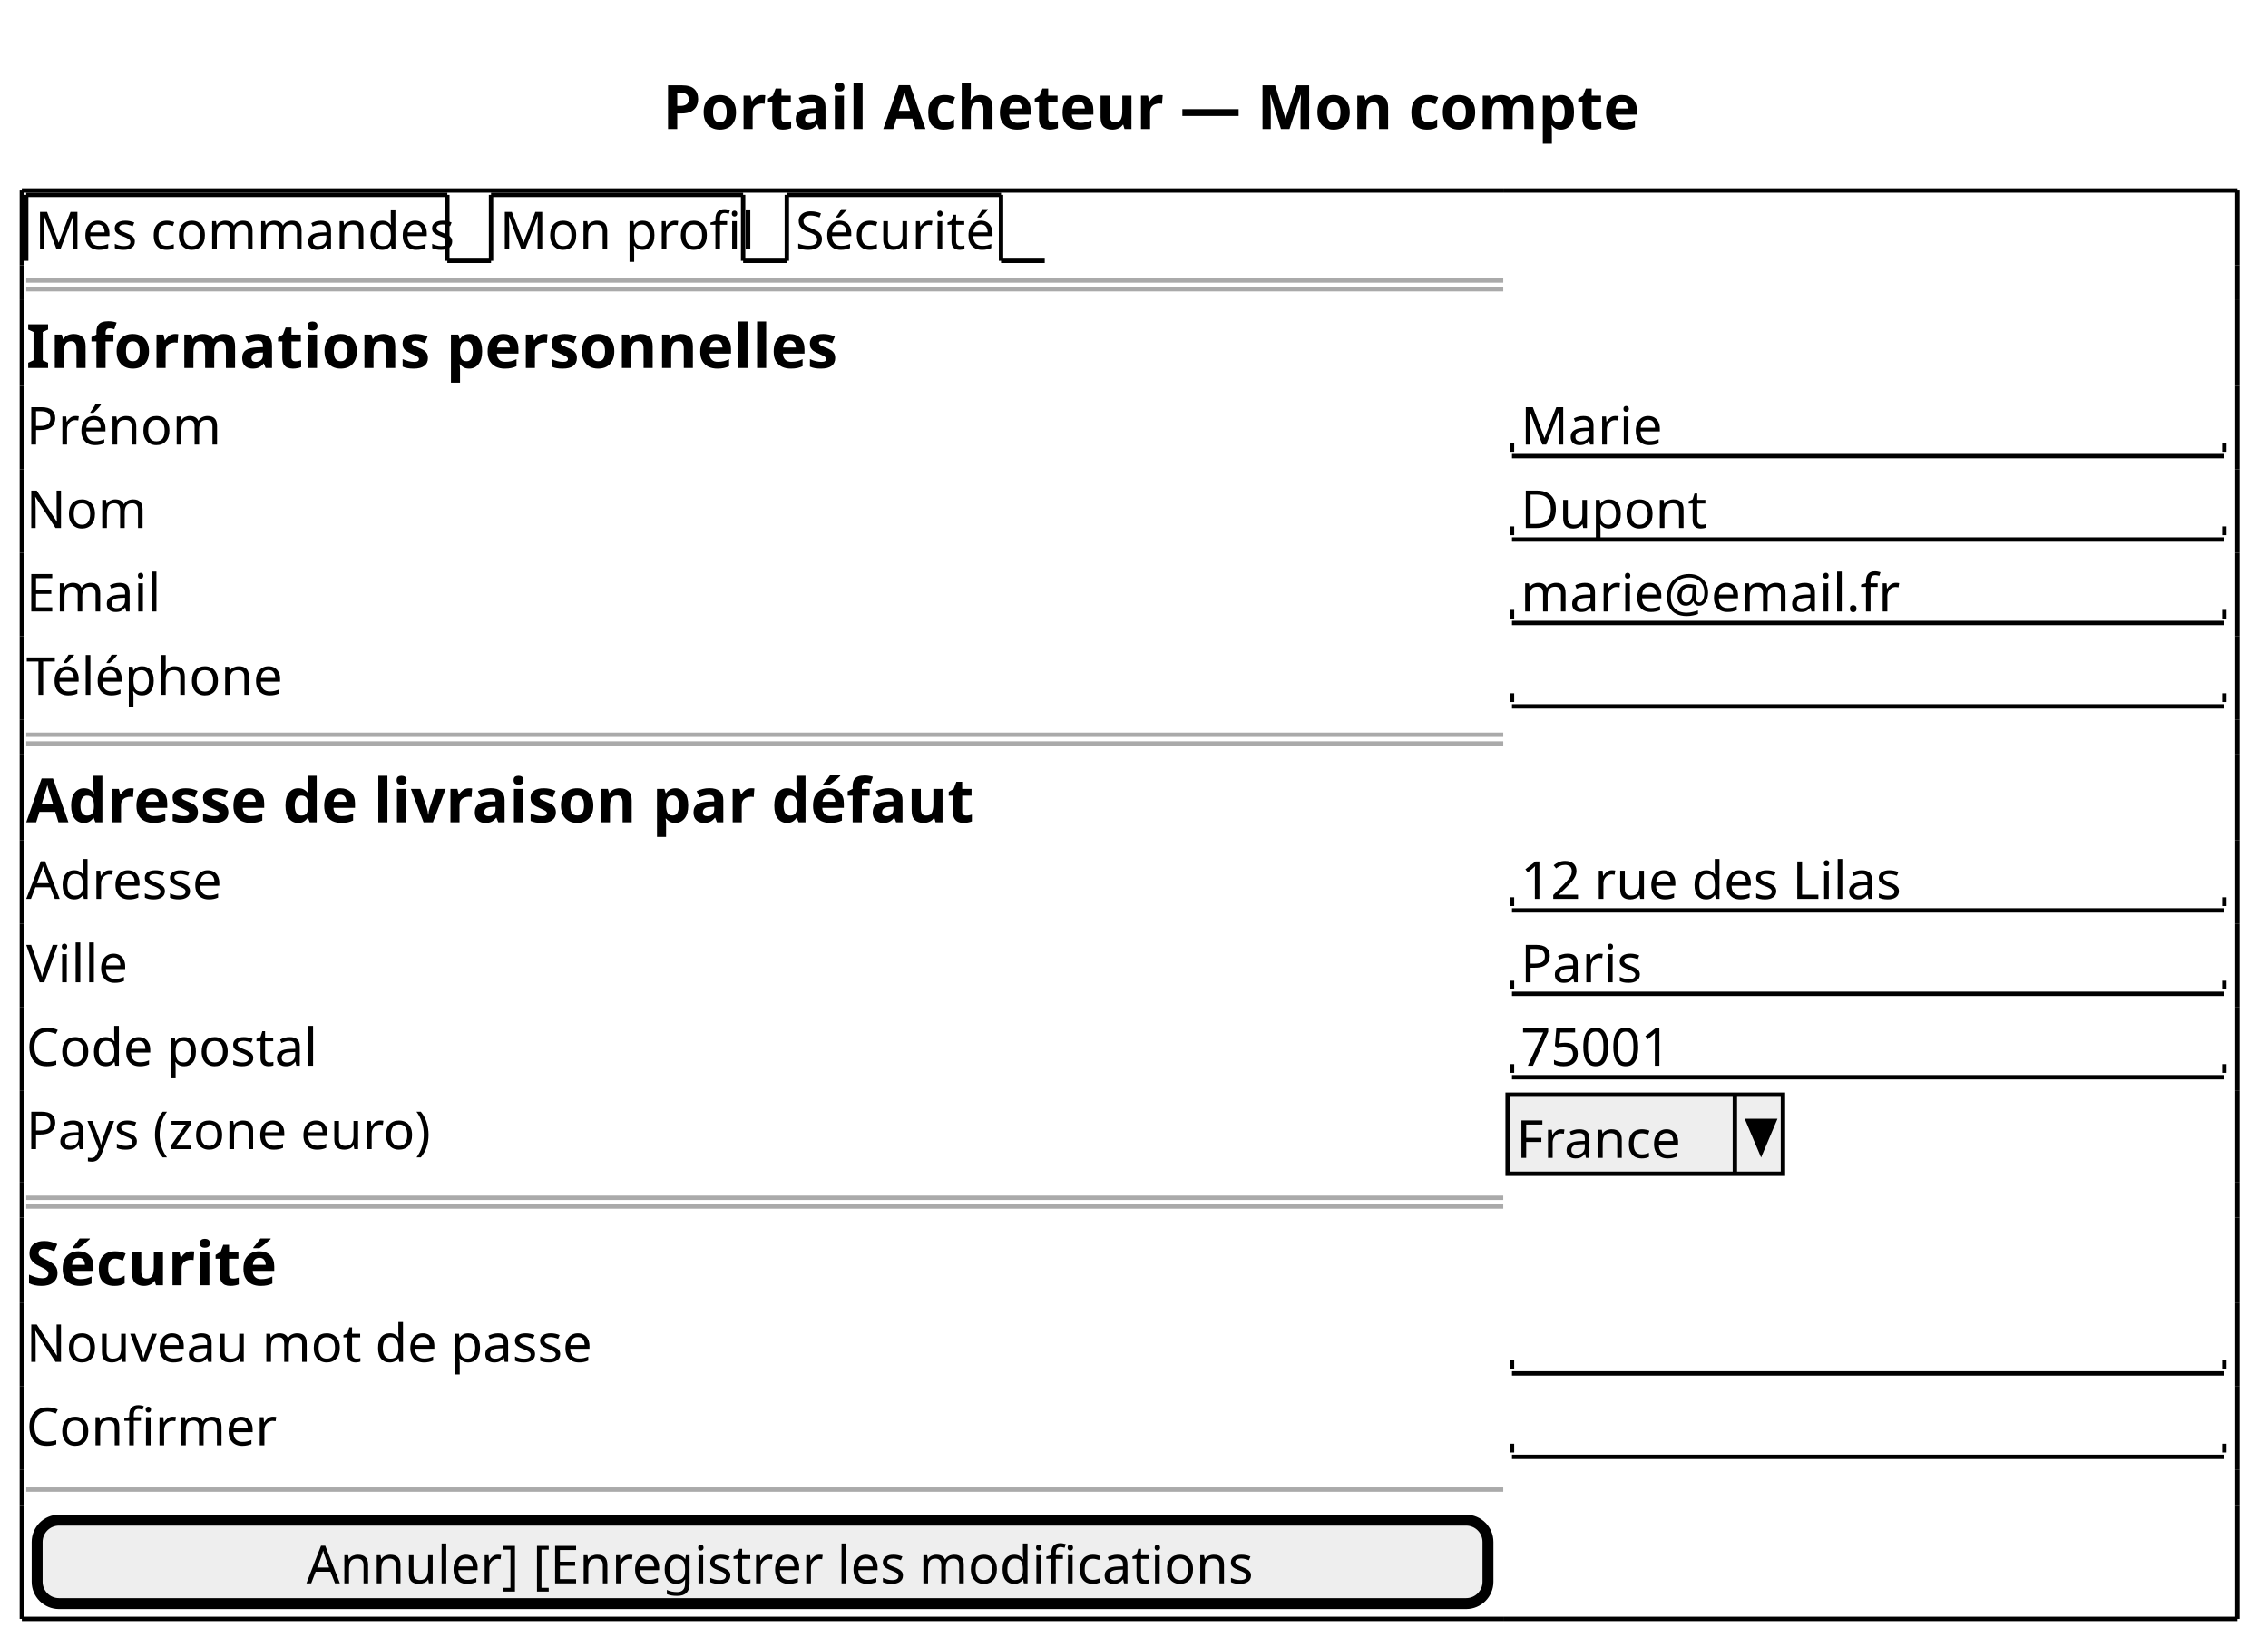
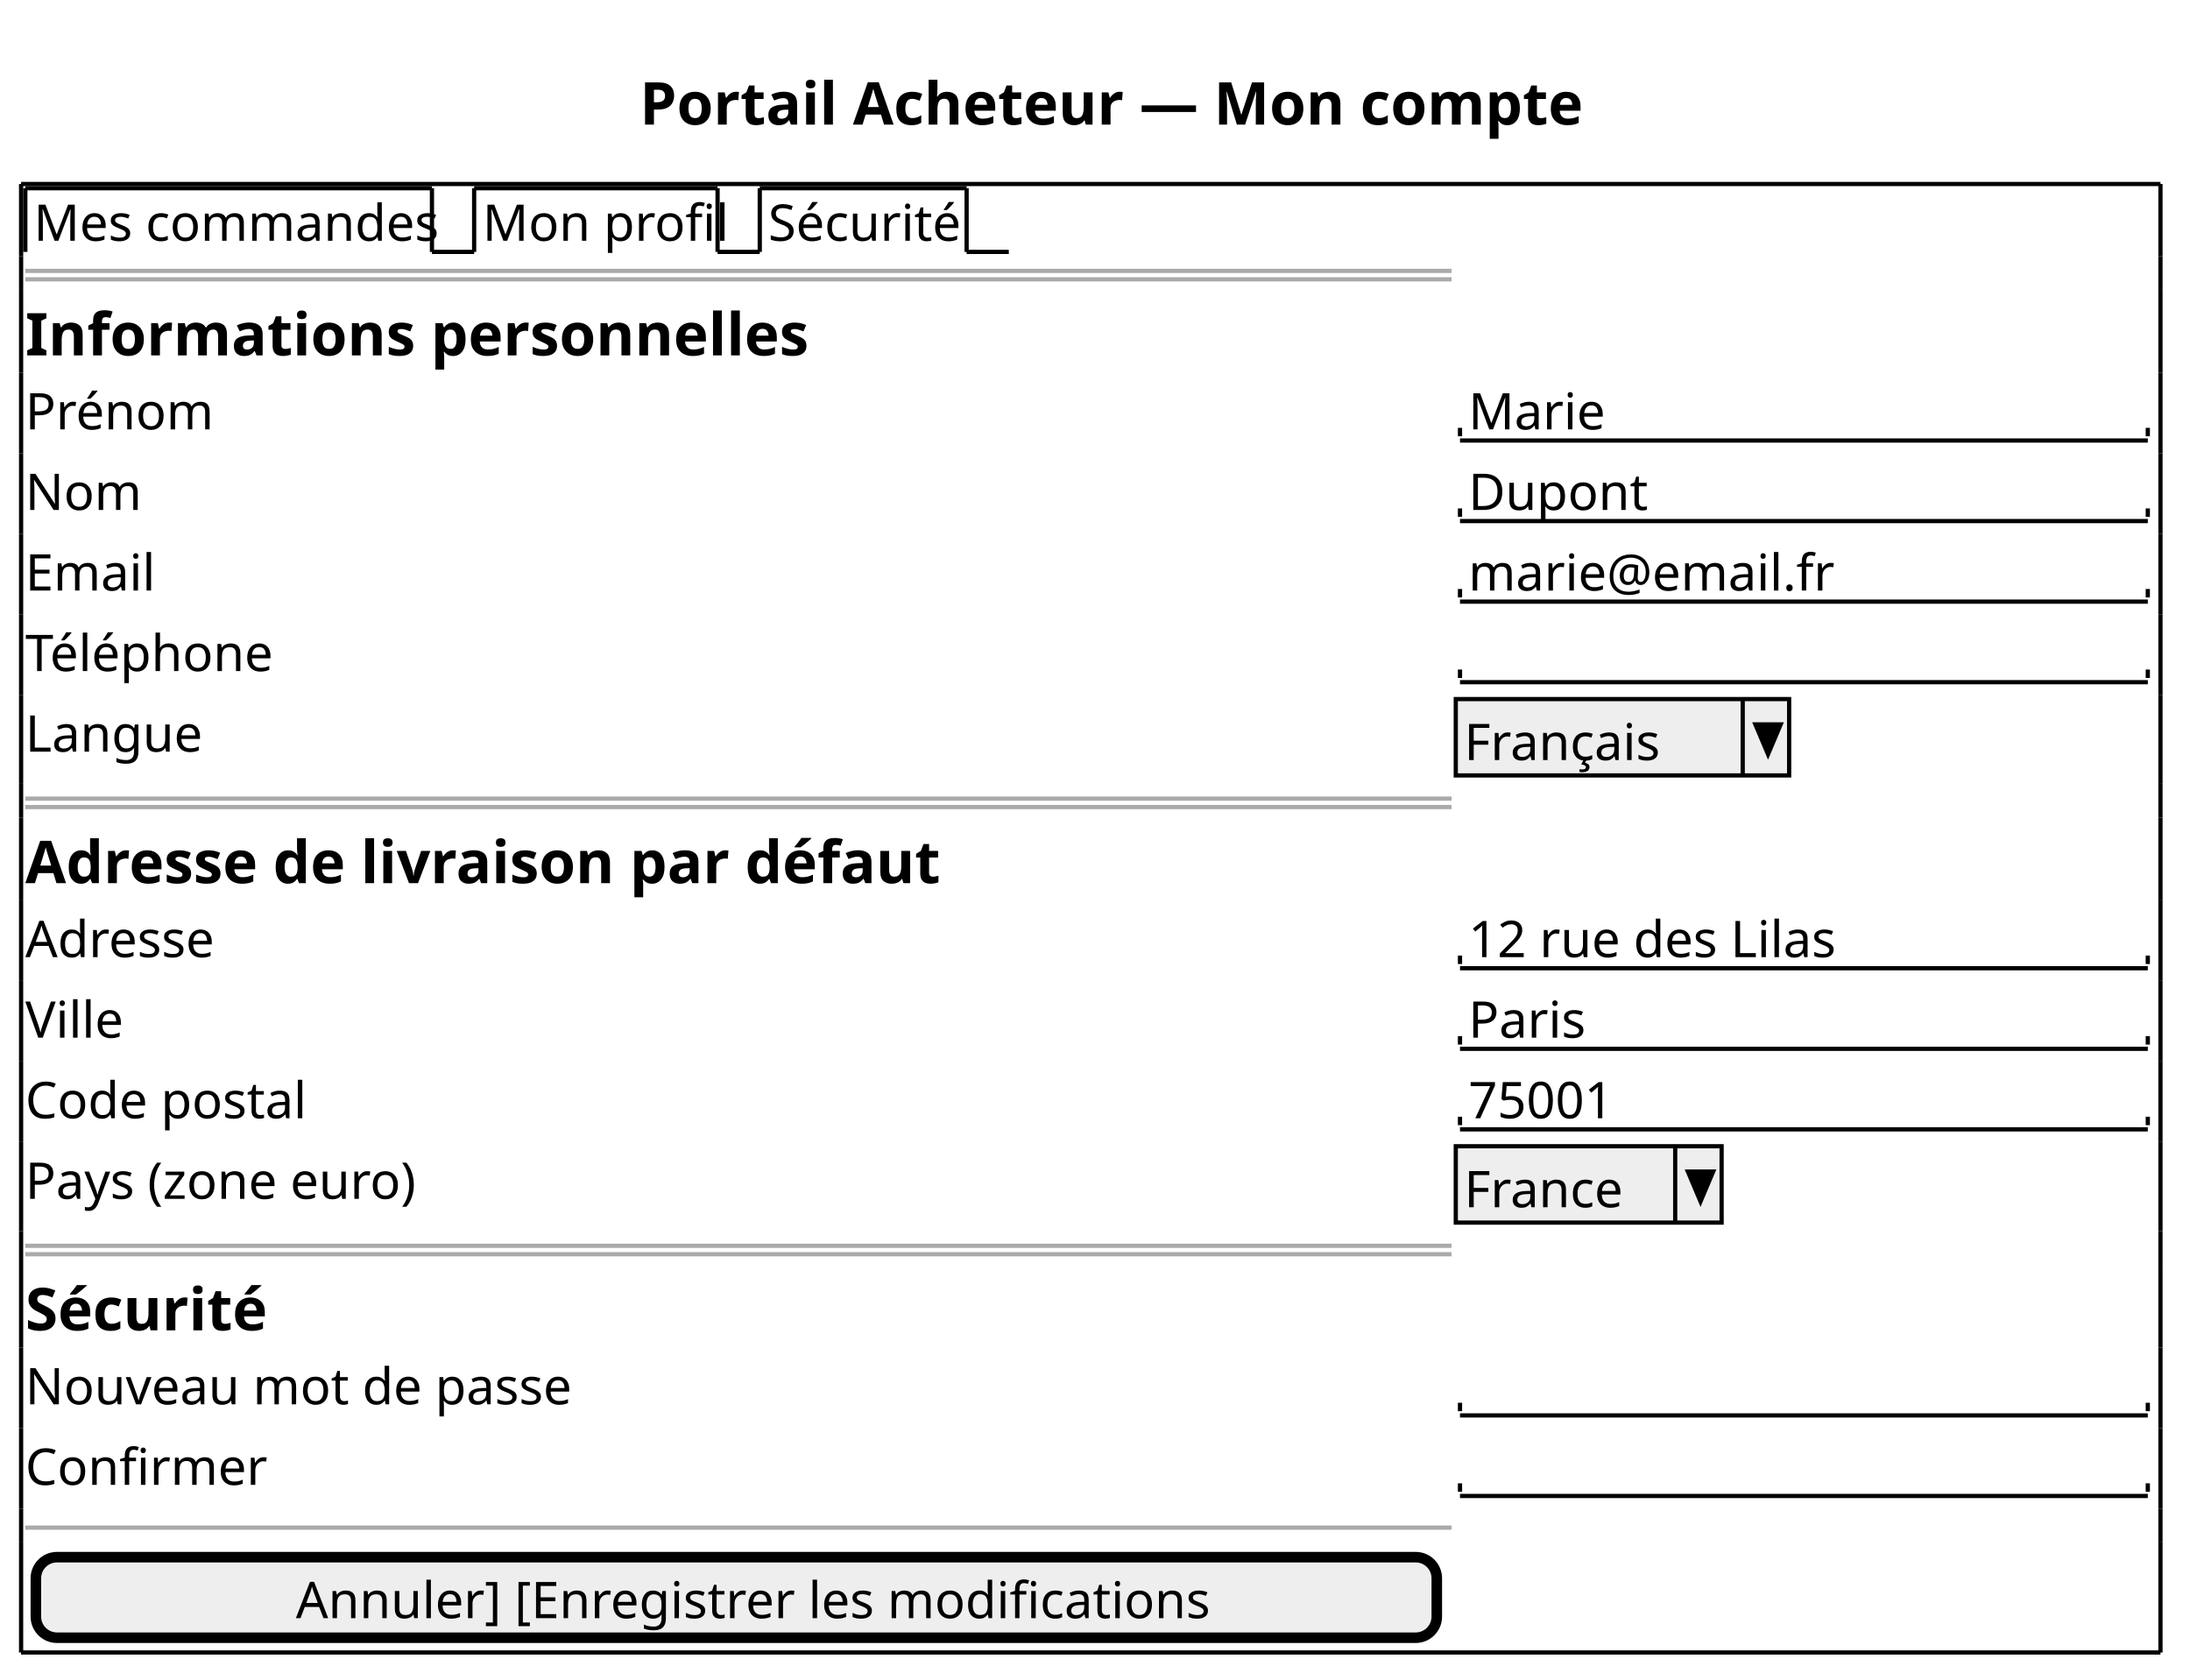
- <svg xmlns="http://www.w3.org/2000/svg" contentStyleType="text/css" data-diagram-type="SALT" height="377px" preserveAspectRatio="none" style="width:519px;height:377px;background:#FFFFFF;" version="1.1" viewBox="0 0 519 377" width="519px" zoomAndPan="magnify">
+ <svg xmlns="http://www.w3.org/2000/svg" contentStyleType="text/css" data-diagram-type="SALT" height="398px" preserveAspectRatio="none" style="width:519px;height:398px;background:#FFFFFF;" version="1.1" viewBox="0 0 519 398" width="519px" zoomAndPan="magnify">
  <defs />
  <g>
    <g class="title" data-source-line="1">
      <text fill="#000000" font-family="sans-serif" font-size="14" font-weight="bold" lengthAdjust="spacing" textLength="212.796" x="151.602" y="29.533">Portail Acheteur — Mon compte</text>
    </g>
    <text fill="#000000" font-family="sans-serif" font-size="12" lengthAdjust="spacing" textLength="91.365" x="8" y="57.066">Mes commandes</text>
    <line style="stroke:#000000;stroke-width:1;" x1="6" x2="6" y1="44.609" y2="59.703" />
    <line style="stroke:#000000;stroke-width:1;" x1="6" x2="102.365" y1="44.609" y2="44.609" />
    <line style="stroke:#000000;stroke-width:1;" x1="102.365" x2="102.365" y1="44.609" y2="59.703" />
    <line style="stroke:#000000;stroke-width:1;" x1="102.365" x2="112.365" y1="59.703" y2="59.703" />
    <text fill="#000000" font-family="sans-serif" font-size="12" lengthAdjust="spacing" textLength="52.688" x="114.365" y="57.066">Mon profil</text>
    <line style="stroke:#000000;stroke-width:1;" x1="112.365" x2="112.365" y1="44.609" y2="59.703" />
    <line style="stroke:#000000;stroke-width:1;" x1="112.365" x2="170.053" y1="44.609" y2="44.609" />
    <line style="stroke:#000000;stroke-width:1;" x1="170.053" x2="170.053" y1="44.609" y2="59.703" />
    <line style="stroke:#000000;stroke-width:1;" x1="170.053" x2="180.053" y1="59.703" y2="59.703" />
    <text fill="#000000" font-family="sans-serif" font-size="12" lengthAdjust="spacing" textLength="44.022" x="182.053" y="57.066">Sécurité</text>
    <line style="stroke:#000000;stroke-width:1;" x1="180.053" x2="180.053" y1="44.609" y2="59.703" />
    <line style="stroke:#000000;stroke-width:1;" x1="180.053" x2="229.074" y1="44.609" y2="44.609" />
    <line style="stroke:#000000;stroke-width:1;" x1="229.074" x2="229.074" y1="44.609" y2="59.703" />
    <line style="stroke:#000000;stroke-width:1;" x1="229.074" x2="239.074" y1="59.703" y2="59.703" />
    <line style="stroke:#AAAAAA;stroke-width:1;" x1="6" x2="344" y1="64.203" y2="64.203" />
    <line style="stroke:#AAAAAA;stroke-width:1;" x1="6" x2="344" y1="66.203" y2="66.203" />
    <text fill="#000000" font-family="sans-serif" font-size="14" font-weight="bold" lengthAdjust="spacing" textLength="175.034" x="6" y="84.236">Informations personnelles</text>
    <text fill="#000000" font-family="sans-serif" font-size="12" lengthAdjust="spacing" textLength="42.018" x="6" y="101.769">Prénom</text>
    <text fill="#000000" font-family="sans-serif" font-size="12" lengthAdjust="spacing" textLength="30.006" x="348" y="101.769">Marie</text>
    <line style="stroke:#000000;stroke-width:1;" x1="346" x2="509" y1="104.406" y2="104.406" />
    <line style="stroke:#000000;stroke-width:1;" x1="346" x2="346" y1="101.406" y2="103.406" />
    <line style="stroke:#000000;stroke-width:1;" x1="509" x2="509" y1="101.406" y2="103.406" />
    <text fill="#000000" font-family="sans-serif" font-size="12" lengthAdjust="spacing" textLength="25.336" x="6" y="120.863">Nom</text>
    <text fill="#000000" font-family="sans-serif" font-size="12" lengthAdjust="spacing" textLength="38.695" x="348" y="120.863">Dupont</text>
    <line style="stroke:#000000;stroke-width:1;" x1="346" x2="509" y1="123.5" y2="123.5" />
    <line style="stroke:#000000;stroke-width:1;" x1="346" x2="346" y1="120.5" y2="122.5" />
    <line style="stroke:#000000;stroke-width:1;" x1="509" x2="509" y1="120.5" y2="122.5" />
    <text fill="#000000" font-family="sans-serif" font-size="12" lengthAdjust="spacing" textLength="30.006" x="6" y="139.957">Email</text>
    <text fill="#000000" font-family="sans-serif" font-size="12" lengthAdjust="spacing" textLength="81.527" x="348" y="139.957">marie@email.fr</text>
    <line style="stroke:#000000;stroke-width:1;" x1="346" x2="509" y1="142.594" y2="142.594" />
    <line style="stroke:#000000;stroke-width:1;" x1="346" x2="346" y1="139.594" y2="141.594" />
    <line style="stroke:#000000;stroke-width:1;" x1="509" x2="509" y1="139.594" y2="141.594" />
    <text fill="#000000" font-family="sans-serif" font-size="12" lengthAdjust="spacing" textLength="56.713" x="6" y="159.051">Téléphone</text>
    <text fill="#000000" font-family="sans-serif" font-size="12" lengthAdjust="spacing" textLength="3.334" x="348" y="159.051"> </text>
    <line style="stroke:#000000;stroke-width:1;" x1="346" x2="509" y1="161.688" y2="161.688" />
    <line style="stroke:#000000;stroke-width:1;" x1="346" x2="346" y1="158.688" y2="160.688" />
    <line style="stroke:#000000;stroke-width:1;" x1="509" x2="509" y1="158.688" y2="160.688" />
-     <line style="stroke:#AAAAAA;stroke-width:1;" x1="6" x2="344" y1="168.188" y2="168.188" />
-     <line style="stroke:#AAAAAA;stroke-width:1;" x1="6" x2="344" y1="170.188" y2="170.188" />
-     <text fill="#000000" font-family="sans-serif" font-size="14" font-weight="bold" lengthAdjust="spacing" textLength="208.517" x="6" y="188.221">Adresse de livraison par défaut</text>
-     <text fill="#000000" font-family="sans-serif" font-size="12" lengthAdjust="spacing" textLength="44.022" x="6" y="205.754">Adresse</text>
-     <text fill="#000000" font-family="sans-serif" font-size="12" lengthAdjust="spacing" textLength="84.721" x="348" y="205.754">12 rue des Lilas</text>
-     <line style="stroke:#000000;stroke-width:1;" x1="346" x2="509" y1="208.391" y2="208.391" />
-     <line style="stroke:#000000;stroke-width:1;" x1="346" x2="346" y1="205.391" y2="207.391" />
-     <line style="stroke:#000000;stroke-width:1;" x1="509" x2="509" y1="205.391" y2="207.391" />
-     <text fill="#000000" font-family="sans-serif" font-size="12" lengthAdjust="spacing" textLength="22.676" x="6" y="224.848">Ville</text>
-     <text fill="#000000" font-family="sans-serif" font-size="12" lengthAdjust="spacing" textLength="27.34" x="348" y="224.848">Paris</text>
-     <line style="stroke:#000000;stroke-width:1;" x1="346" x2="509" y1="227.484" y2="227.484" />
-     <line style="stroke:#000000;stroke-width:1;" x1="346" x2="346" y1="224.484" y2="226.484" />
-     <line style="stroke:#000000;stroke-width:1;" x1="509" x2="509" y1="224.484" y2="226.484" />
-     <text fill="#000000" font-family="sans-serif" font-size="12" lengthAdjust="spacing" textLength="64.043" x="6" y="243.941">Code postal</text>
-     <text fill="#000000" font-family="sans-serif" font-size="12" lengthAdjust="spacing" textLength="33.369" x="348" y="243.941">75001</text>
-     <line style="stroke:#000000;stroke-width:1;" x1="346" x2="509" y1="246.578" y2="246.578" />
-     <line style="stroke:#000000;stroke-width:1;" x1="346" x2="346" y1="243.578" y2="245.578" />
-     <line style="stroke:#000000;stroke-width:1;" x1="509" x2="509" y1="243.578" y2="245.578" />
-     <text fill="#000000" font-family="sans-serif" font-size="12" lengthAdjust="spacing" textLength="91.377" x="6" y="263.035">Pays (zone euro)</text>
-     <rect fill="#EEEEEE" height="18.094" style="stroke:#000000;stroke-width:1;" width="63" x="345" y="250.578" />
-     <text fill="#000000" font-family="sans-serif" font-size="12" lengthAdjust="spacing" textLength="37.348" x="347" y="265.035">France</text>
-     <line style="stroke:#000000;stroke-width:1;" x1="397" x2="397" y1="250.578" y2="268.672" />
-     <polygon fill="#000000" points="400,256.578,406,256.578,403,263.672" style="stroke:#000000;stroke-width:1;" />
-     <line style="stroke:#AAAAAA;stroke-width:1;" x1="6" x2="344" y1="274.172" y2="274.172" />
-     <line style="stroke:#AAAAAA;stroke-width:1;" x1="6" x2="344" y1="276.172" y2="276.172" />
-     <text fill="#000000" font-family="sans-serif" font-size="14" font-weight="bold" lengthAdjust="spacing" textLength="55.248" x="6" y="294.205">Sécurité</text>
-     <text fill="#000000" font-family="sans-serif" font-size="12" lengthAdjust="spacing" textLength="123.41" x="6" y="311.738">Nouveau mot de passe</text>
-     <text fill="#000000" font-family="sans-serif" font-size="12" lengthAdjust="spacing" textLength="3.334" x="348" y="311.738"> </text>
-     <line style="stroke:#000000;stroke-width:1;" x1="346" x2="509" y1="314.375" y2="314.375" />
-     <line style="stroke:#000000;stroke-width:1;" x1="346" x2="346" y1="311.375" y2="313.375" />
-     <line style="stroke:#000000;stroke-width:1;" x1="509" x2="509" y1="311.375" y2="313.375" />
-     <text fill="#000000" font-family="sans-serif" font-size="12" lengthAdjust="spacing" textLength="52.676" x="6" y="330.832">Confirmer</text>
-     <text fill="#000000" font-family="sans-serif" font-size="12" lengthAdjust="spacing" textLength="3.334" x="348" y="330.832"> </text>
-     <line style="stroke:#000000;stroke-width:1;" x1="346" x2="509" y1="333.469" y2="333.469" />
-     <line style="stroke:#000000;stroke-width:1;" x1="346" x2="346" y1="330.469" y2="332.469" />
-     <line style="stroke:#000000;stroke-width:1;" x1="509" x2="509" y1="330.469" y2="332.469" />
-     <line style="stroke:#AAAAAA;stroke-width:1;" x1="6" x2="344" y1="340.969" y2="340.969" />
-     <rect fill="#EEEEEE" height="19.094" rx="5" ry="5" style="stroke:#000000;stroke-width:2.5;" width="332" x="8.5" y="347.969" />
-     <text fill="#000000" font-family="sans-serif" font-size="12" lengthAdjust="spacing" textLength="208.758" x="70.121" y="362.426">Annuler]   [Enregistrer les modifications</text>
+     <text fill="#000000" font-family="sans-serif" font-size="12" lengthAdjust="spacing" textLength="40.043" x="6" y="178.144">Langue</text>
+     <rect fill="#EEEEEE" height="18.094" style="stroke:#000000;stroke-width:1;" width="79" x="345" y="165.688" />
+     <text fill="#000000" font-family="sans-serif" font-size="12" lengthAdjust="spacing" textLength="46.014" x="347" y="180.144">Français</text>
+     <line style="stroke:#000000;stroke-width:1;" x1="413" x2="413" y1="165.688" y2="183.781" />
+     <polygon fill="#000000" points="416,171.688,422,171.688,419,178.781" style="stroke:#000000;stroke-width:1;" />
+     <line style="stroke:#AAAAAA;stroke-width:1;" x1="6" x2="344" y1="189.281" y2="189.281" />
+     <line style="stroke:#AAAAAA;stroke-width:1;" x1="6" x2="344" y1="191.281" y2="191.281" />
+     <text fill="#000000" font-family="sans-serif" font-size="14" font-weight="bold" lengthAdjust="spacing" textLength="208.517" x="6" y="209.315">Adresse de livraison par défaut</text>
+     <text fill="#000000" font-family="sans-serif" font-size="12" lengthAdjust="spacing" textLength="44.022" x="6" y="226.848">Adresse</text>
+     <text fill="#000000" font-family="sans-serif" font-size="12" lengthAdjust="spacing" textLength="84.721" x="348" y="226.848">12 rue des Lilas</text>
+     <line style="stroke:#000000;stroke-width:1;" x1="346" x2="509" y1="229.484" y2="229.484" />
+     <line style="stroke:#000000;stroke-width:1;" x1="346" x2="346" y1="226.484" y2="228.484" />
+     <line style="stroke:#000000;stroke-width:1;" x1="509" x2="509" y1="226.484" y2="228.484" />
+     <text fill="#000000" font-family="sans-serif" font-size="12" lengthAdjust="spacing" textLength="22.676" x="6" y="245.941">Ville</text>
+     <text fill="#000000" font-family="sans-serif" font-size="12" lengthAdjust="spacing" textLength="27.34" x="348" y="245.941">Paris</text>
+     <line style="stroke:#000000;stroke-width:1;" x1="346" x2="509" y1="248.578" y2="248.578" />
+     <line style="stroke:#000000;stroke-width:1;" x1="346" x2="346" y1="245.578" y2="247.578" />
+     <line style="stroke:#000000;stroke-width:1;" x1="509" x2="509" y1="245.578" y2="247.578" />
+     <text fill="#000000" font-family="sans-serif" font-size="12" lengthAdjust="spacing" textLength="64.043" x="6" y="265.035">Code postal</text>
+     <text fill="#000000" font-family="sans-serif" font-size="12" lengthAdjust="spacing" textLength="33.369" x="348" y="265.035">75001</text>
+     <line style="stroke:#000000;stroke-width:1;" x1="346" x2="509" y1="267.672" y2="267.672" />
+     <line style="stroke:#000000;stroke-width:1;" x1="346" x2="346" y1="264.672" y2="266.672" />
+     <line style="stroke:#000000;stroke-width:1;" x1="509" x2="509" y1="264.672" y2="266.672" />
+     <text fill="#000000" font-family="sans-serif" font-size="12" lengthAdjust="spacing" textLength="91.377" x="6" y="284.129">Pays (zone euro)</text>
+     <rect fill="#EEEEEE" height="18.094" style="stroke:#000000;stroke-width:1;" width="63" x="345" y="271.672" />
+     <text fill="#000000" font-family="sans-serif" font-size="12" lengthAdjust="spacing" textLength="37.348" x="347" y="286.129">France</text>
+     <line style="stroke:#000000;stroke-width:1;" x1="397" x2="397" y1="271.672" y2="289.766" />
+     <polygon fill="#000000" points="400,277.672,406,277.672,403,284.766" style="stroke:#000000;stroke-width:1;" />
+     <line style="stroke:#AAAAAA;stroke-width:1;" x1="6" x2="344" y1="295.266" y2="295.266" />
+     <line style="stroke:#AAAAAA;stroke-width:1;" x1="6" x2="344" y1="297.266" y2="297.266" />
+     <text fill="#000000" font-family="sans-serif" font-size="14" font-weight="bold" lengthAdjust="spacing" textLength="55.248" x="6" y="315.299">Sécurité</text>
+     <text fill="#000000" font-family="sans-serif" font-size="12" lengthAdjust="spacing" textLength="123.41" x="6" y="332.832">Nouveau mot de passe</text>
+     <text fill="#000000" font-family="sans-serif" font-size="12" lengthAdjust="spacing" textLength="3.334" x="348" y="332.832"> </text>
+     <line style="stroke:#000000;stroke-width:1;" x1="346" x2="509" y1="335.469" y2="335.469" />
+     <line style="stroke:#000000;stroke-width:1;" x1="346" x2="346" y1="332.469" y2="334.469" />
+     <line style="stroke:#000000;stroke-width:1;" x1="509" x2="509" y1="332.469" y2="334.469" />
+     <text fill="#000000" font-family="sans-serif" font-size="12" lengthAdjust="spacing" textLength="52.676" x="6" y="351.926">Confirmer</text>
+     <text fill="#000000" font-family="sans-serif" font-size="12" lengthAdjust="spacing" textLength="3.334" x="348" y="351.926"> </text>
+     <line style="stroke:#000000;stroke-width:1;" x1="346" x2="509" y1="354.562" y2="354.562" />
+     <line style="stroke:#000000;stroke-width:1;" x1="346" x2="346" y1="351.562" y2="353.562" />
+     <line style="stroke:#000000;stroke-width:1;" x1="509" x2="509" y1="351.562" y2="353.562" />
+     <line style="stroke:#AAAAAA;stroke-width:1;" x1="6" x2="344" y1="362.062" y2="362.062" />
+     <rect fill="#EEEEEE" height="19.094" rx="5" ry="5" style="stroke:#000000;stroke-width:2.5;" width="332" x="8.5" y="369.062" />
+     <text fill="#000000" font-family="sans-serif" font-size="12" lengthAdjust="spacing" textLength="208.758" x="70.121" y="383.519">Annuler]   [Enregistrer les modifications</text>
    <line style="stroke:#000000;stroke-width:1;" x1="5" x2="344" y1="43.609" y2="43.609" />
    <line style="stroke:#000000;stroke-width:1;" x1="344" x2="512" y1="43.609" y2="43.609" />
-     <line style="stroke:#000000;stroke-width:1;" x1="5" x2="344" y1="370.562" y2="370.562" />
-     <line style="stroke:#000000;stroke-width:1;" x1="344" x2="512" y1="370.562" y2="370.562" />
+     <line style="stroke:#000000;stroke-width:1;" x1="5" x2="344" y1="391.656" y2="391.656" />
+     <line style="stroke:#000000;stroke-width:1;" x1="344" x2="512" y1="391.656" y2="391.656" />
    <line style="stroke:#000000;stroke-width:1;" x1="5" x2="5" y1="43.609" y2="60.703" />
-     <line style="stroke:#000000;stroke-width:1;" x1="5" x2="5" y1="298.281" y2="317.375" />
+     <line style="stroke:#000000;stroke-width:1;" x1="5" x2="5" y1="299.766" y2="319.375" />
    <line style="stroke:#000000;stroke-width:1;" x1="512" x2="512" y1="43.609" y2="60.703" />
-     <line style="stroke:#000000;stroke-width:1;" x1="512" x2="512" y1="298.281" y2="317.375" />
-     <line style="stroke:#000000;stroke-width:1;" x1="5" x2="5" y1="230.484" y2="249.578" />
-     <line style="stroke:#000000;stroke-width:1;" x1="512" x2="512" y1="230.484" y2="249.578" />
-     <line style="stroke:#000000;stroke-width:1;" x1="5" x2="5" y1="164.688" y2="172.688" />
-     <line style="stroke:#000000;stroke-width:1;" x1="512" x2="512" y1="164.688" y2="172.688" />
+     <line style="stroke:#000000;stroke-width:1;" x1="512" x2="512" y1="299.766" y2="319.375" />
+     <line style="stroke:#000000;stroke-width:1;" x1="5" x2="5" y1="232.484" y2="251.578" />
+     <line style="stroke:#000000;stroke-width:1;" x1="512" x2="512" y1="232.484" y2="251.578" />
+     <line style="stroke:#000000;stroke-width:1;" x1="5" x2="5" y1="164.688" y2="185.781" />
+     <line style="stroke:#000000;stroke-width:1;" x1="512" x2="512" y1="164.688" y2="185.781" />
    <line style="stroke:#000000;stroke-width:1;" x1="5" x2="5" y1="88.312" y2="107.406" />
-     <line style="stroke:#000000;stroke-width:1;" x1="5" x2="5" y1="344.469" y2="370.562" />
+     <line style="stroke:#000000;stroke-width:1;" x1="5" x2="5" y1="357.562" y2="365.562" />
    <line style="stroke:#000000;stroke-width:1;" x1="512" x2="512" y1="88.312" y2="107.406" />
-     <line style="stroke:#000000;stroke-width:1;" x1="512" x2="512" y1="344.469" y2="370.562" />
-     <line style="stroke:#000000;stroke-width:1;" x1="5" x2="5" y1="278.672" y2="298.281" />
-     <line style="stroke:#000000;stroke-width:1;" x1="512" x2="512" y1="278.672" y2="298.281" />
-     <line style="stroke:#000000;stroke-width:1;" x1="5" x2="5" y1="211.391" y2="230.484" />
-     <line style="stroke:#000000;stroke-width:1;" x1="512" x2="512" y1="211.391" y2="230.484" />
+     <line style="stroke:#000000;stroke-width:1;" x1="512" x2="512" y1="357.562" y2="365.562" />
+     <line style="stroke:#000000;stroke-width:1;" x1="5" x2="5" y1="291.766" y2="299.766" />
+     <line style="stroke:#000000;stroke-width:1;" x1="512" x2="512" y1="291.766" y2="299.766" />
+     <line style="stroke:#000000;stroke-width:1;" x1="5" x2="5" y1="213.391" y2="232.484" />
+     <line style="stroke:#000000;stroke-width:1;" x1="512" x2="512" y1="213.391" y2="232.484" />
    <line style="stroke:#000000;stroke-width:1;" x1="5" x2="5" y1="145.594" y2="164.688" />
    <line style="stroke:#000000;stroke-width:1;" x1="512" x2="512" y1="145.594" y2="164.688" />
    <line style="stroke:#000000;stroke-width:1;" x1="5" x2="5" y1="68.703" y2="88.312" />
-     <line style="stroke:#000000;stroke-width:1;" x1="5" x2="5" y1="336.469" y2="344.469" />
+     <line style="stroke:#000000;stroke-width:1;" x1="5" x2="5" y1="338.469" y2="357.562" />
    <line style="stroke:#000000;stroke-width:1;" x1="512" x2="512" y1="68.703" y2="88.312" />
-     <line style="stroke:#000000;stroke-width:1;" x1="512" x2="512" y1="336.469" y2="344.469" />
-     <line style="stroke:#000000;stroke-width:1;" x1="5" x2="5" y1="270.672" y2="278.672" />
-     <line style="stroke:#000000;stroke-width:1;" x1="512" x2="512" y1="270.672" y2="278.672" />
-     <line style="stroke:#000000;stroke-width:1;" x1="5" x2="5" y1="192.297" y2="211.391" />
-     <line style="stroke:#000000;stroke-width:1;" x1="512" x2="512" y1="192.297" y2="211.391" />
+     <line style="stroke:#000000;stroke-width:1;" x1="512" x2="512" y1="338.469" y2="357.562" />
+     <line style="stroke:#000000;stroke-width:1;" x1="5" x2="5" y1="270.672" y2="291.766" />
+     <line style="stroke:#000000;stroke-width:1;" x1="512" x2="512" y1="270.672" y2="291.766" />
+     <line style="stroke:#000000;stroke-width:1;" x1="5" x2="5" y1="193.781" y2="213.391" />
+     <line style="stroke:#000000;stroke-width:1;" x1="512" x2="512" y1="193.781" y2="213.391" />
    <line style="stroke:#000000;stroke-width:1;" x1="5" x2="5" y1="126.5" y2="145.594" />
    <line style="stroke:#000000;stroke-width:1;" x1="512" x2="512" y1="126.5" y2="145.594" />
    <line style="stroke:#000000;stroke-width:1;" x1="5" x2="5" y1="60.703" y2="68.703" />
-     <line style="stroke:#000000;stroke-width:1;" x1="5" x2="5" y1="317.375" y2="336.469" />
+     <line style="stroke:#000000;stroke-width:1;" x1="5" x2="5" y1="319.375" y2="338.469" />
    <line style="stroke:#000000;stroke-width:1;" x1="512" x2="512" y1="60.703" y2="68.703" />
-     <line style="stroke:#000000;stroke-width:1;" x1="512" x2="512" y1="317.375" y2="336.469" />
-     <line style="stroke:#000000;stroke-width:1;" x1="5" x2="5" y1="249.578" y2="270.672" />
-     <line style="stroke:#000000;stroke-width:1;" x1="512" x2="512" y1="249.578" y2="270.672" />
-     <line style="stroke:#000000;stroke-width:1;" x1="5" x2="5" y1="172.688" y2="192.297" />
-     <line style="stroke:#000000;stroke-width:1;" x1="512" x2="512" y1="172.688" y2="192.297" />
+     <line style="stroke:#000000;stroke-width:1;" x1="512" x2="512" y1="319.375" y2="338.469" />
+     <line style="stroke:#000000;stroke-width:1;" x1="5" x2="5" y1="251.578" y2="270.672" />
+     <line style="stroke:#000000;stroke-width:1;" x1="512" x2="512" y1="251.578" y2="270.672" />
+     <line style="stroke:#000000;stroke-width:1;" x1="5" x2="5" y1="185.781" y2="193.781" />
+     <line style="stroke:#000000;stroke-width:1;" x1="512" x2="512" y1="185.781" y2="193.781" />
    <line style="stroke:#000000;stroke-width:1;" x1="5" x2="5" y1="107.406" y2="126.5" />
+     <line style="stroke:#000000;stroke-width:1;" x1="5" x2="5" y1="365.562" y2="391.656" />
    <line style="stroke:#000000;stroke-width:1;" x1="512" x2="512" y1="107.406" y2="126.5" />
+     <line style="stroke:#000000;stroke-width:1;" x1="512" x2="512" y1="365.562" y2="391.656" />
  </g>
</svg>
